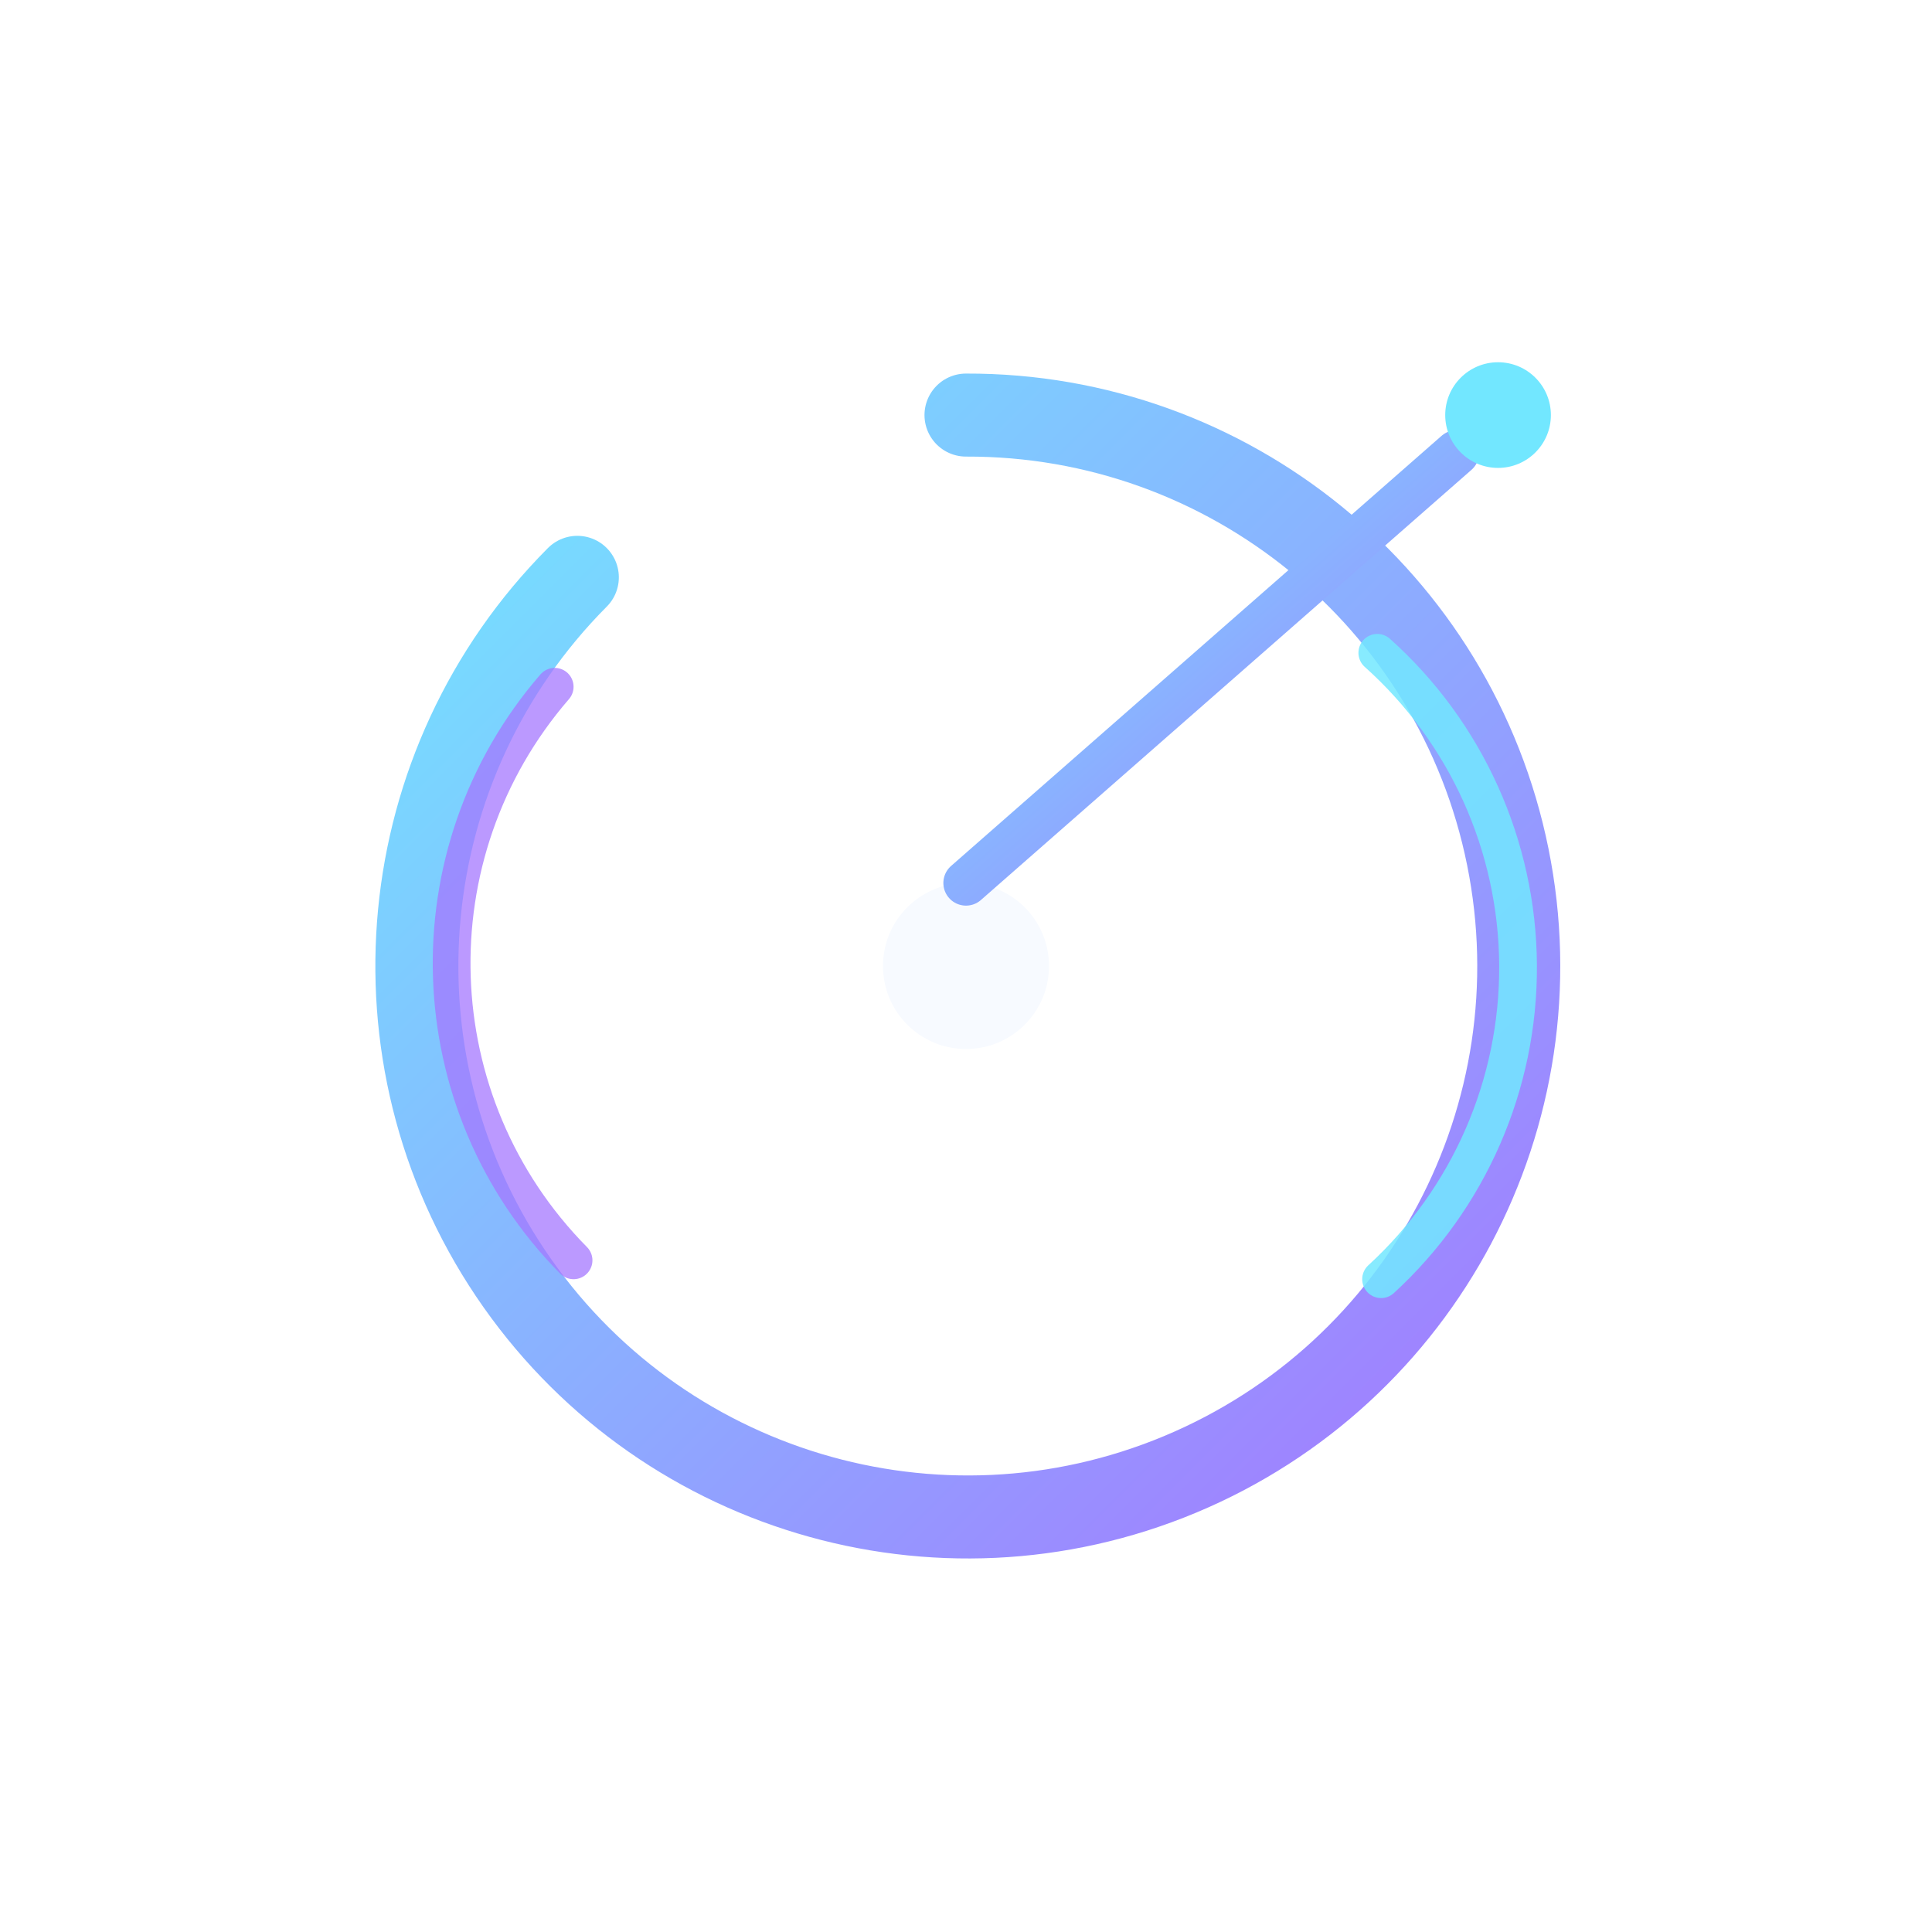
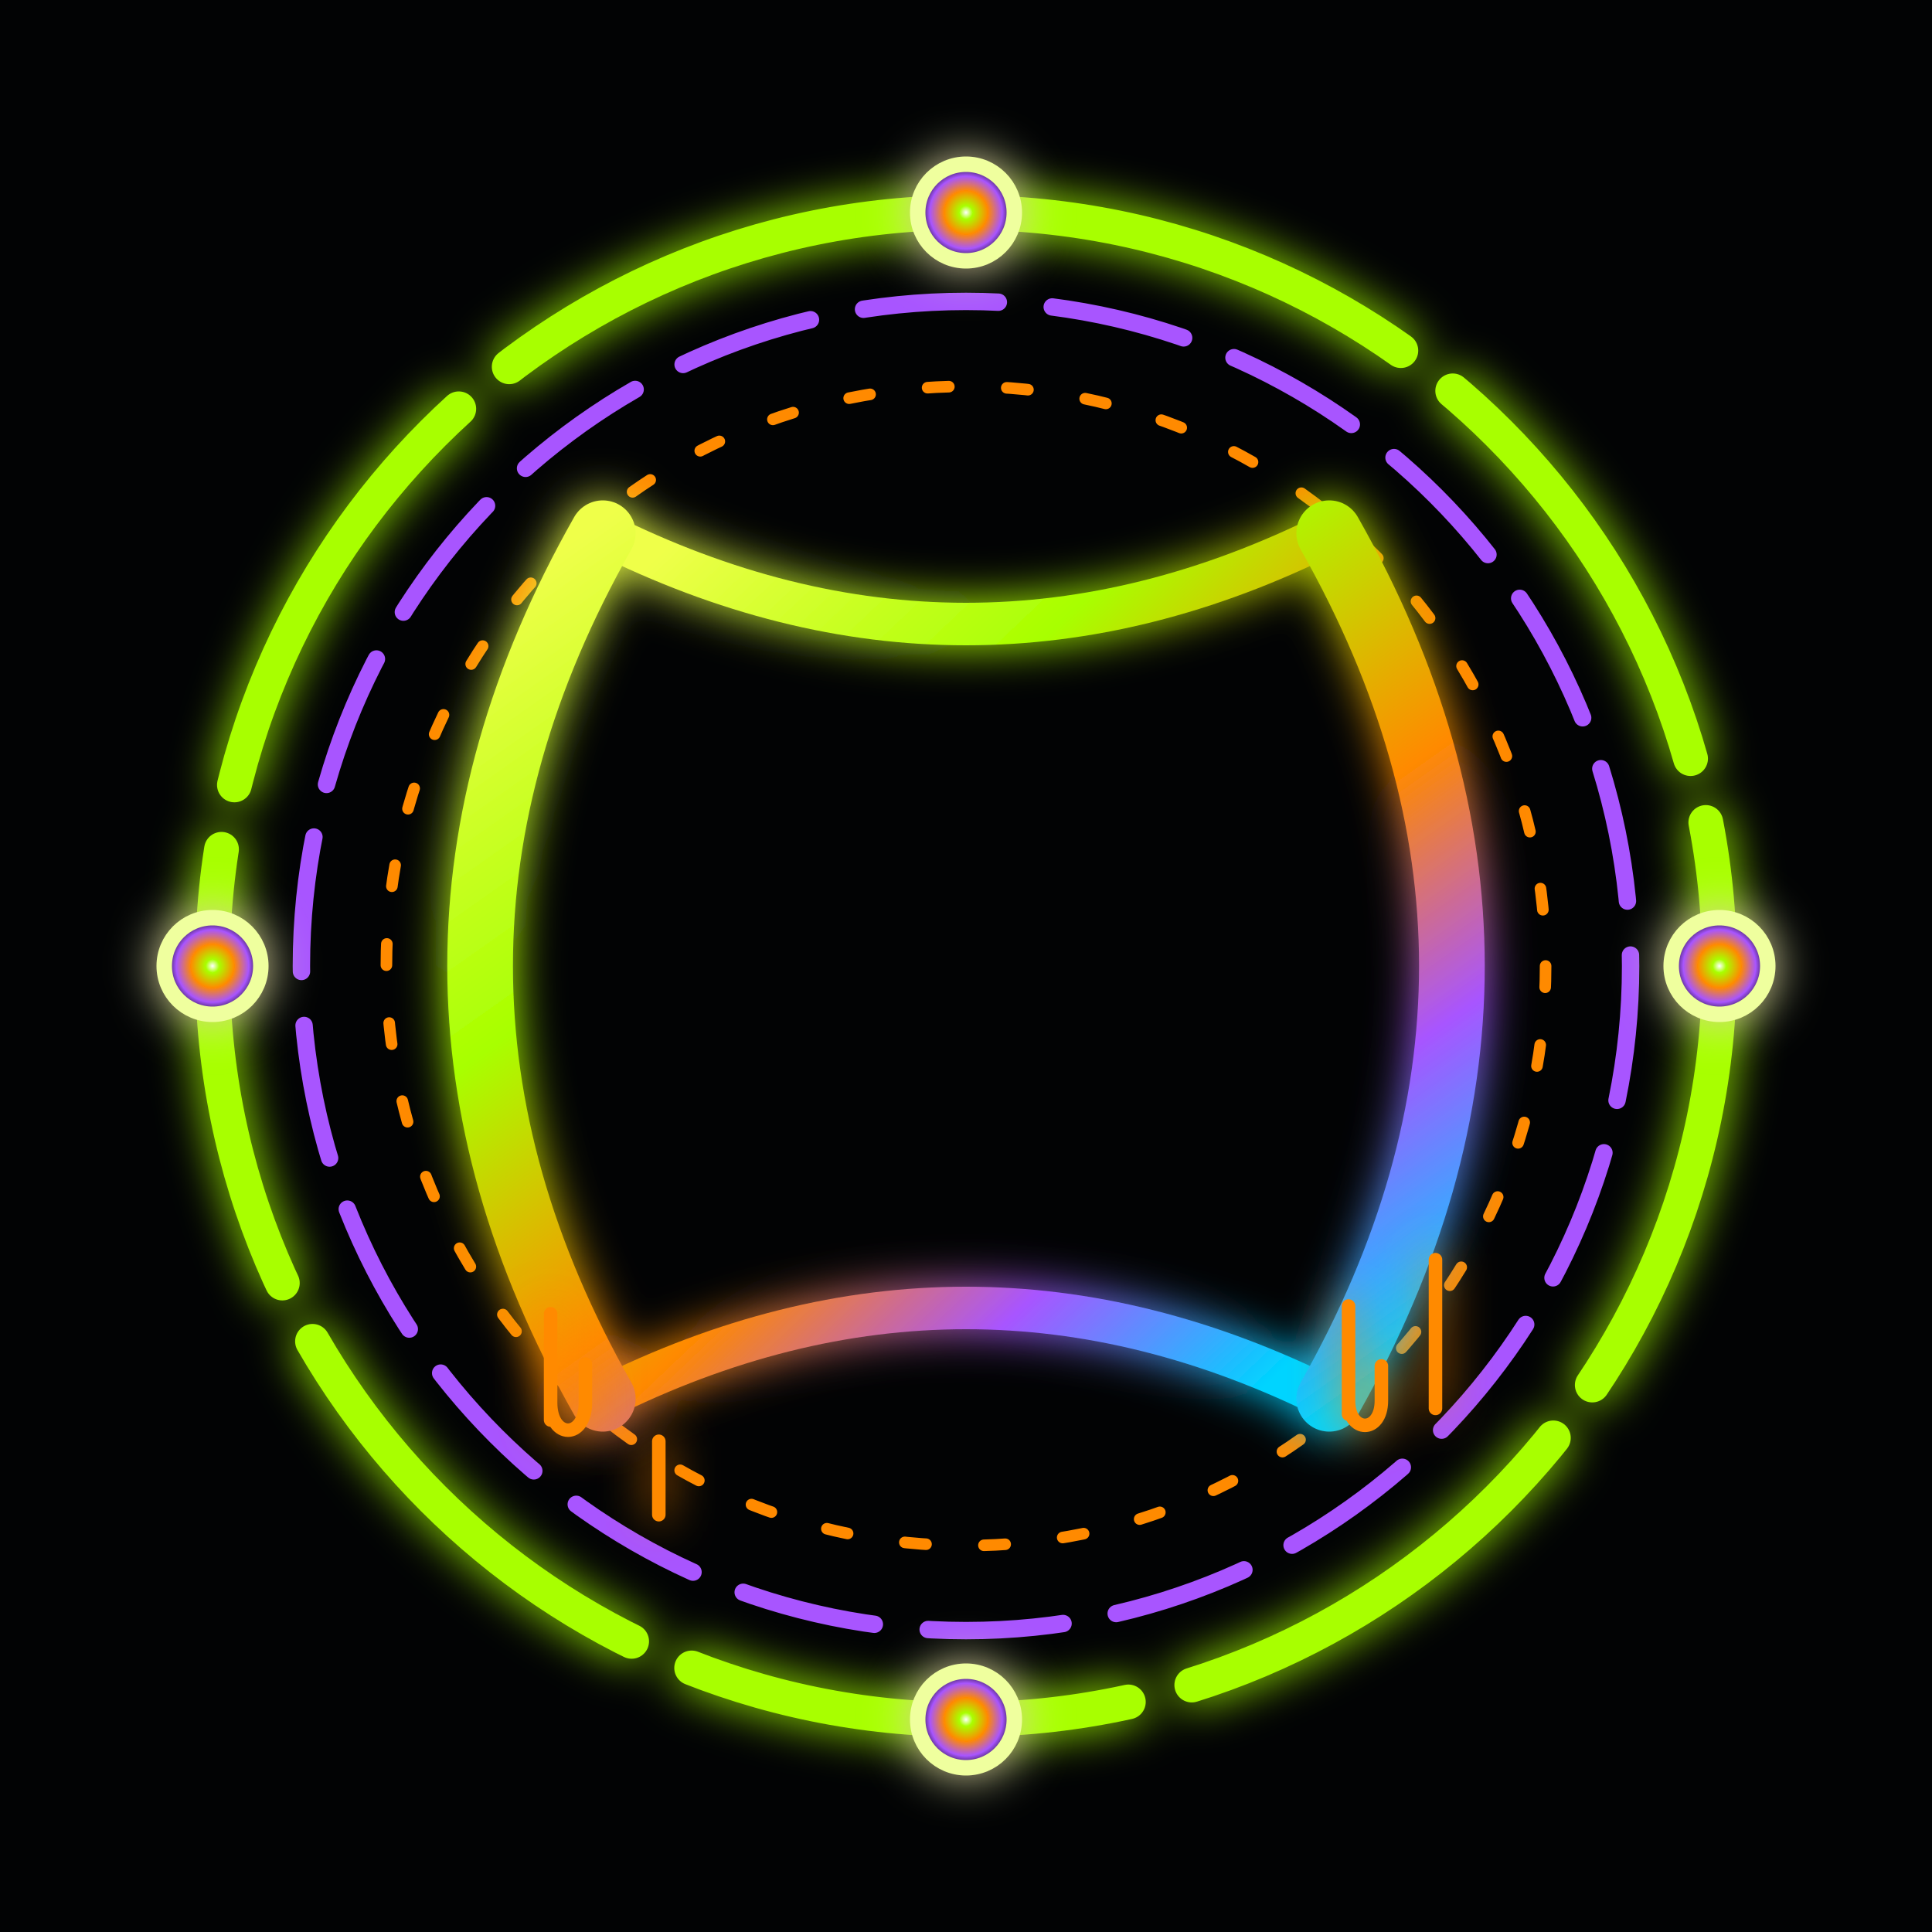
- <svg xmlns="http://www.w3.org/2000/svg" width="512" height="512" viewBox="0 0 512 512" role="img" aria-labelledby="title desc">
+ <svg xmlns="http://www.w3.org/2000/svg" width="1000" height="1000" viewBox="0 0 1000 1000" role="img" aria-labelledby="t">
  <defs>
-     <linearGradient id="g" x1="0" y1="0" x2="1" y2="1">
-       <stop stop-color="#72E7FF" />
-       <stop offset="1" stop-color="#A477FF" />
+     <linearGradient id="g" x1=".1" y1="0" x2=".9" y2="1">
+       <stop stop-color="#EFFF4A" />
+       <stop offset=".32" stop-color="#A8FF00" />
+       <stop offset=".58" stop-color="#FF8A00" />
+       <stop offset=".78" stop-color="#A855FF" />
+       <stop offset="1" stop-color="#00D4FF" />
    </linearGradient>
-     <radialGradient id="bg" cx="50%" cy="45%" r="75%">
-       <stop stop-color="#121B3A" />
-       <stop offset="1" stop-color="#050714" />
+     <radialGradient id="o">
+       <stop stop-color="#FFF" />
+       <stop offset=".14" stop-color="#A8FF00" />
+       <stop offset=".45" stop-color="#FF8A00" />
+       <stop offset=".75" stop-color="#A855FF" />
+       <stop offset="1" stop-color="#050505" />
    </radialGradient>
-     <filter id="glow">
-       <feGaussianBlur stdDeviation="8" result="b" />
+     <filter id="glow" x="-70%" y="-70%" width="240%" height="240%">
+       <feGaussianBlur stdDeviation="12" result="b" />
      <feMerge>
        <feMergeNode in="b" />
        <feMergeNode in="SourceGraphic" />
      </feMerge>
    </filter>
  </defs>
-   <g fill="none" stroke-linecap="round" stroke-linejoin="round">
-     <circle cx="256" cy="256" r="22" fill="#F7FAFF" stroke="none" />
-     <path d="M256 110a146 146 0 1 1-103 43" stroke="url(#g)" stroke-width="22" />
-     <path d="M365 173a112 112 0 0 1 1 166" stroke="#72E7FF" stroke-width="10" opacity=".85" />
-     <path d="M152 334a112 112 0 0 1-5-152" stroke="#A477FF" stroke-width="10" opacity=".75" />
-     <path d="M256 234L386 120" stroke="url(#g)" stroke-width="12" />
-     <circle cx="397" cy="110" r="14" fill="#72E7FF" stroke="none" />
+   <rect width="1000" height="1000" fill="#020304" />
+   <g transform="translate(500 500)" fill="none" stroke-linecap="round">
+     <circle r="390" stroke="#A8FF00" stroke-width="18" stroke-dasharray="230 34" filter="url(#glow)" />
+     <circle r="344" stroke="#A855FF" stroke-width="9" stroke-dasharray="70 28" />
+     <circle r="300" stroke="#FF8A00" stroke-width="6" stroke-dasharray="11 30" />
+     <g filter="url(#glow)" stroke="url(#g)">
+       <path d="M0-302V302" stroke-width="26" />
+       <path d="M-188-224Q0-130 188-224M-188 224Q0 130 188 224" stroke-width="22" />
+       <path d="M-188-224Q-315 0-188 224M188-224Q315 0 188 224" stroke-width="34" />
+     </g>
+     <g fill="url(#o)" stroke="#EFFF9E" stroke-width="8" filter="url(#glow)">
+       <circle cy="-390" r="25" />
+       <circle cx="390" r="25" />
+       <circle cy="390" r="25" />
+       <circle cx="-390" r="25" />
+     </g>
+     <g stroke="#FF8A00" stroke-width="7" filter="url(#glow)">
+       <path d="M-215 180v55m0-9c0 19 18 19 18 0v-20M-159 246v38M198 176v56m0-7c0 17 17 17 17 0v-18M243 152v77" />
+     </g>
  </g>
</svg>
